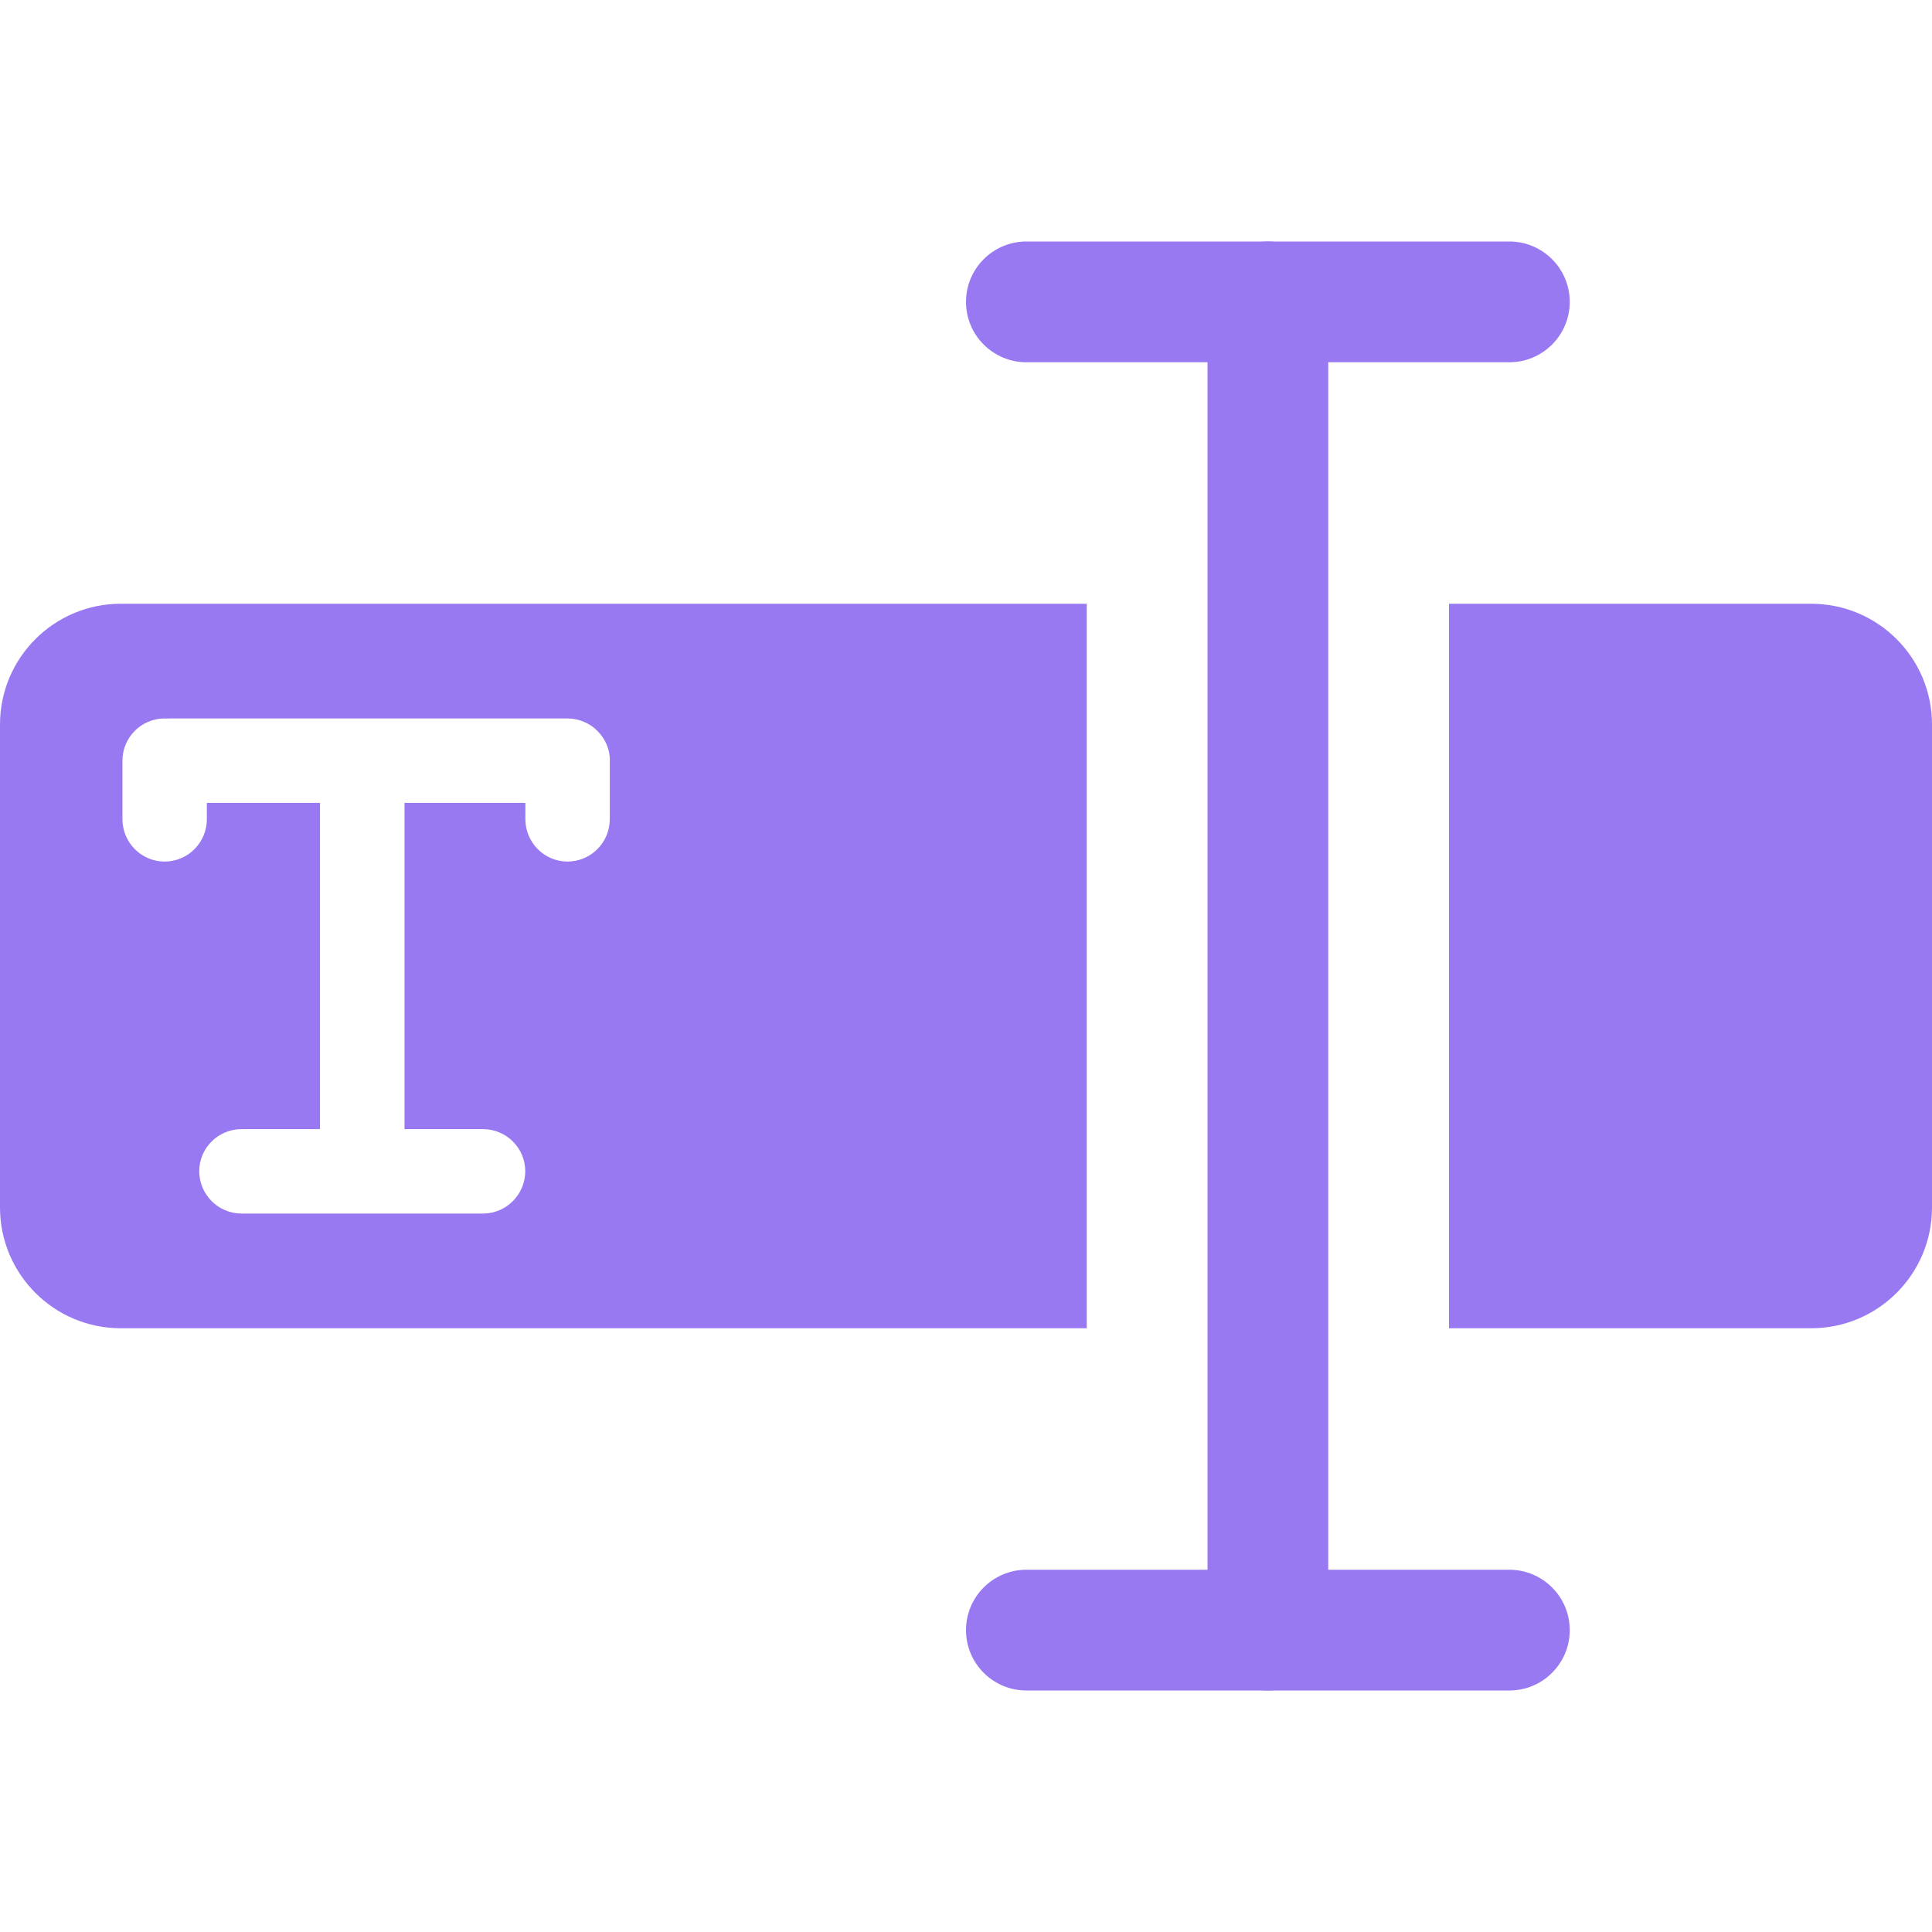
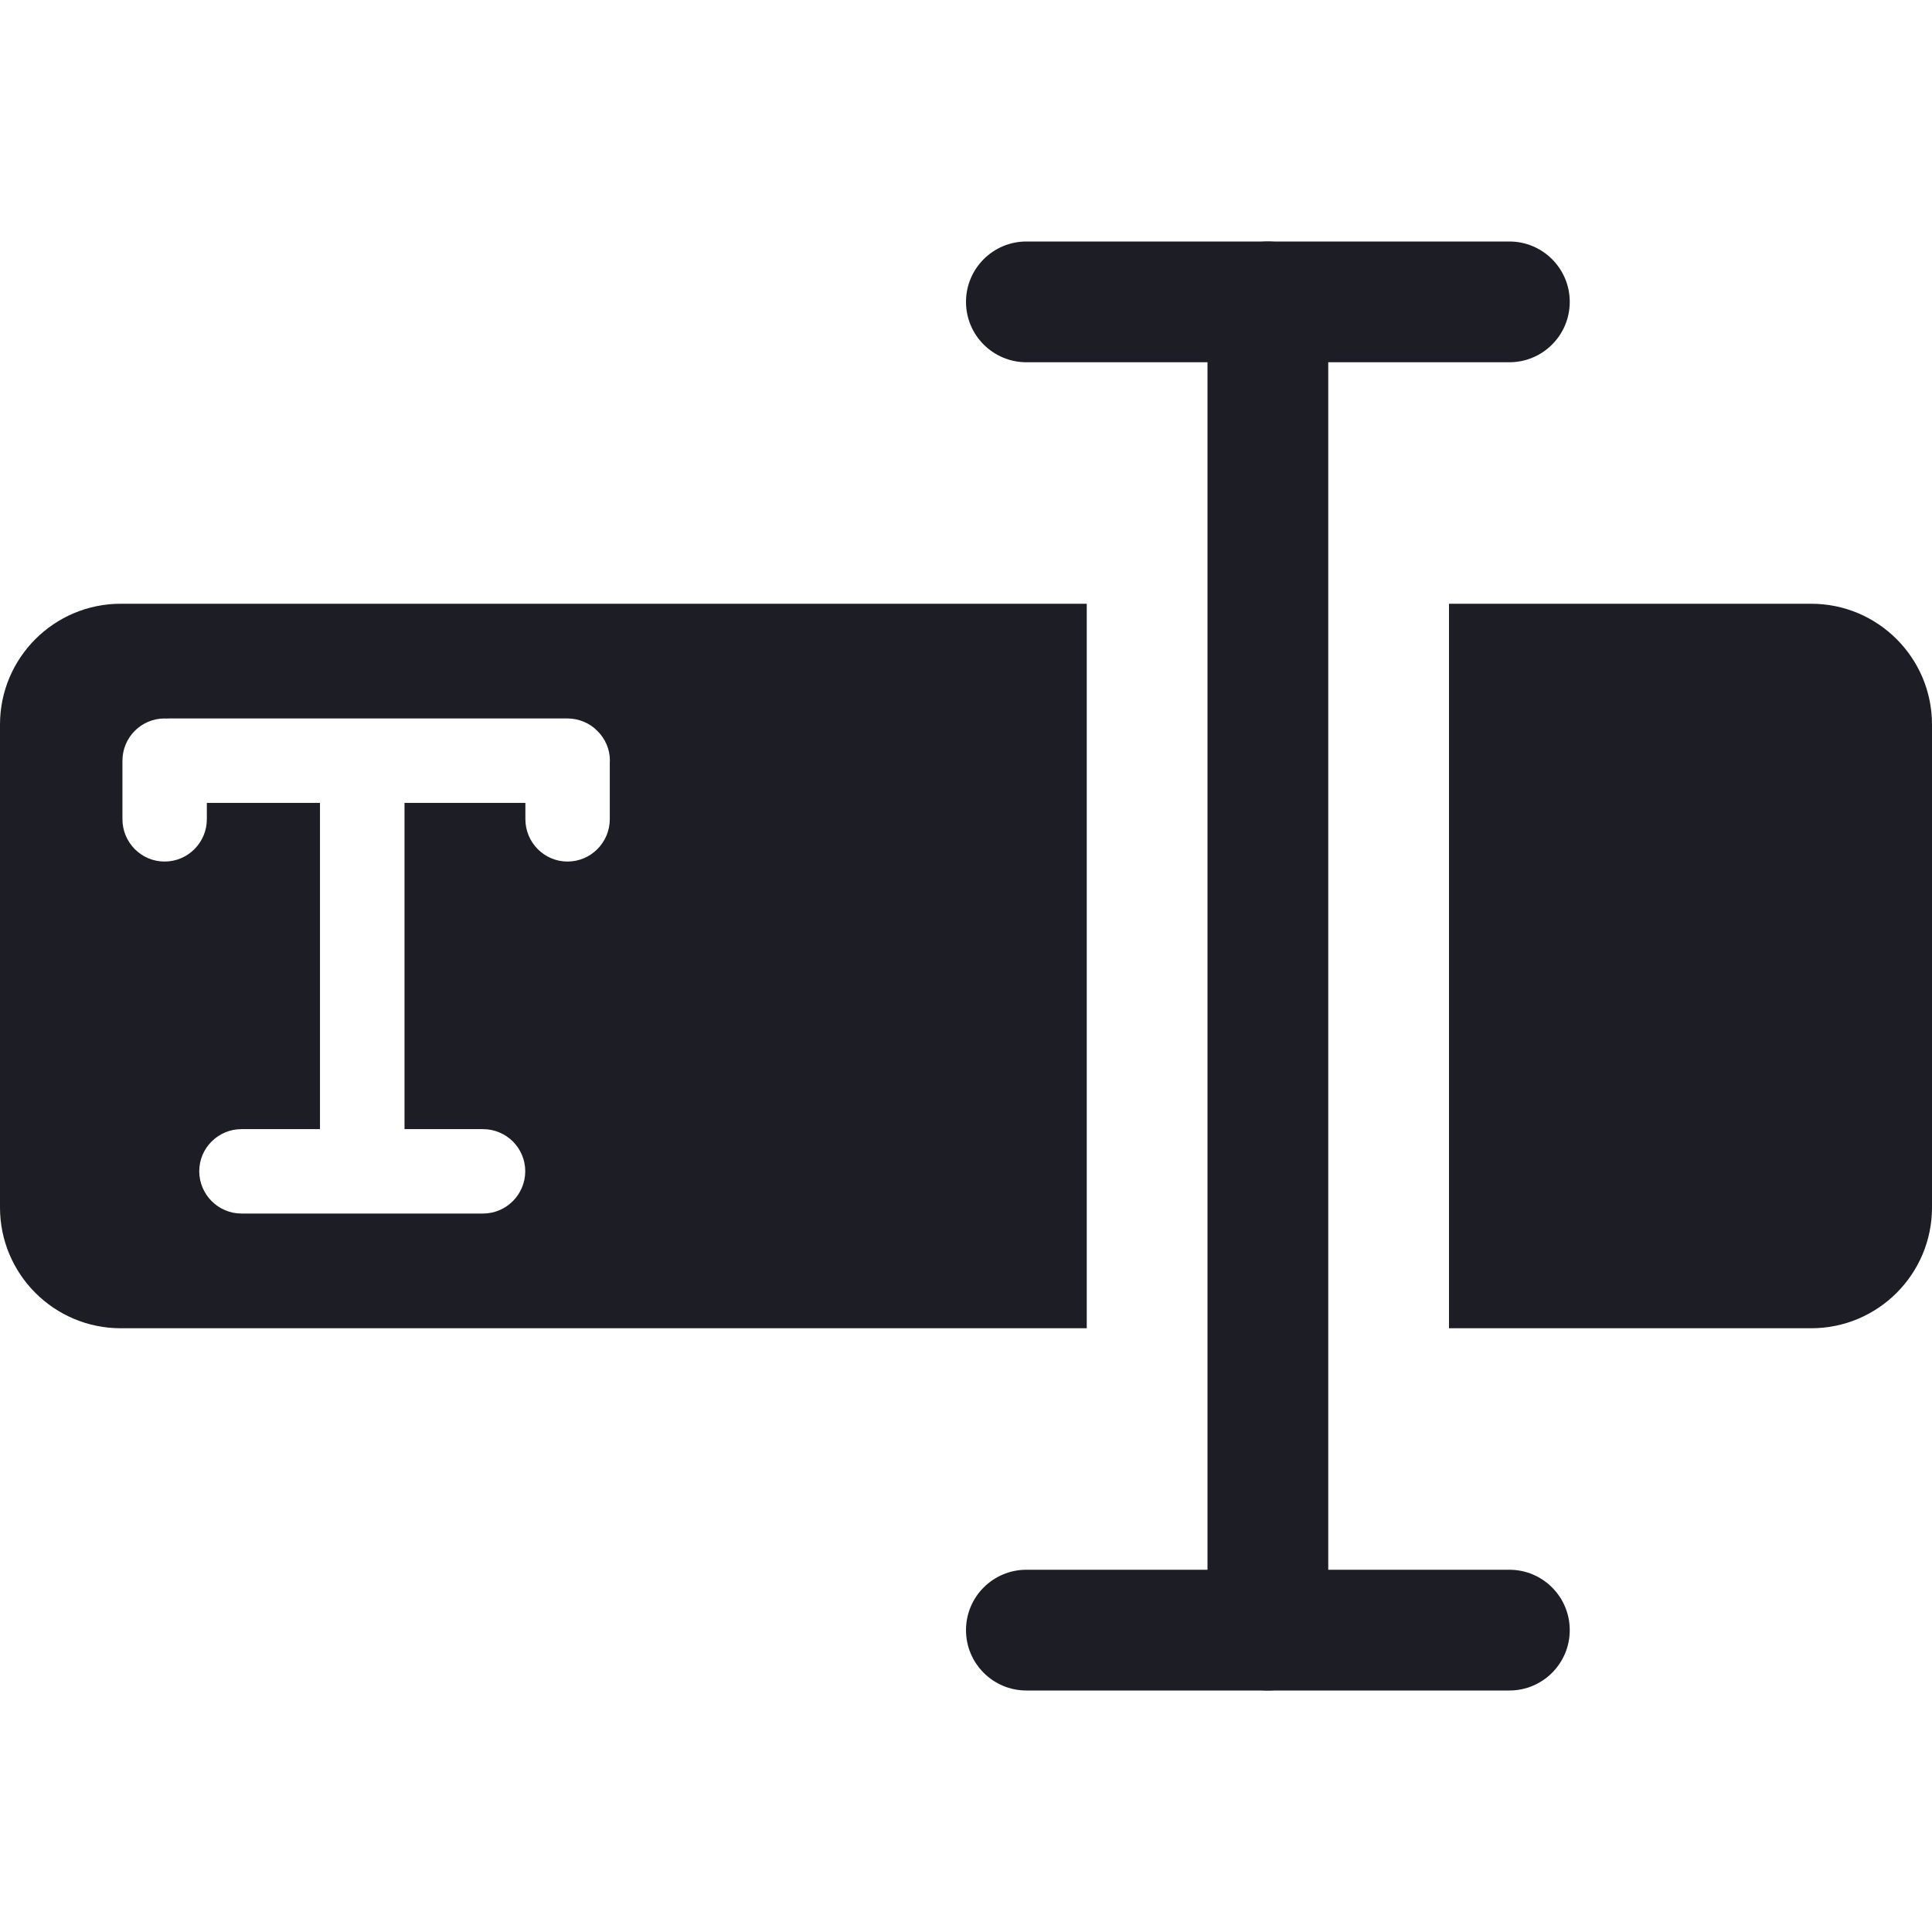
<svg xmlns="http://www.w3.org/2000/svg" width="16" height="16" viewBox="0 0 16 16" fill="none">
-   <path d="M10 13.5L10 2.5C10 2.224 10.224 2 10.5 2C10.776 2 11 2.224 11 2.5L11 13.5C11 13.776 10.776 14 10.5 14C10.224 14 10 13.776 10 13.5Z" fill="#9979F1" />
-   <path d="M8.5 13H12.5C12.776 13 13 13.224 13 13.5C13 13.776 12.776 14 12.5 14H8.5C8.224 14 8 13.776 8 13.5C8 13.224 8.224 13 8.5 13Z" fill="#9979F1" />
-   <path d="M8.5 2H12.5C12.776 2 13 2.224 13 2.5C13 2.776 12.776 3 12.5 3H8.5C8.224 3 8 2.776 8 2.5C8 2.224 8.224 2 8.5 2Z" fill="#9979F1" />
-   <path d="M9 11H1C0.448 11 1.61065e-08 10.552 0 10V6C6.4426e-08 5.448 0.448 5 1 5H9V11ZM1.4 5.95C1.394 5.95 1.387 5.951 1.381 5.951C1.375 5.951 1.369 5.95 1.363 5.95C1.17 5.95 1.014 6.107 1.014 6.3V6.784C1.014 6.977 1.17 7.135 1.363 7.135C1.557 7.135 1.713 6.977 1.713 6.784V6.649H2.65V9.351H2C1.807 9.351 1.65 9.507 1.65 9.7C1.651 9.893 1.807 10.05 2 10.05H4C4.193 10.05 4.349 9.893 4.35 9.7C4.35 9.507 4.193 9.351 4 9.351H3.35V6.649H4.351V6.784C4.351 6.977 4.507 7.135 4.7 7.135C4.893 7.135 5.05 6.977 5.05 6.784V6.309C5.05 6.306 5.051 6.303 5.051 6.3C5.051 6.203 5.011 6.116 4.947 6.053C4.916 6.021 4.878 5.995 4.836 5.978C4.794 5.96 4.748 5.95 4.7 5.95H1.4Z" fill="#9979F1" />
-   <path d="M12 5H15C15.552 5 16 5.448 16 6V10C16 10.552 15.552 11 15 11H12V5Z" fill="#9979F1" />
+   <path d="M10 13.5L10 2.5C10 2.224 10.224 2 10.5 2C10.776 2 11 2.224 11 2.5L11 13.5C11 13.776 10.776 14 10.5 14C10.224 14 10 13.776 10 13.5Z" fill="#1D1D25" />
+   <path d="M8.5 13H12.5C12.776 13 13 13.224 13 13.5C13 13.776 12.776 14 12.5 14H8.5C8.224 14 8 13.776 8 13.5C8 13.224 8.224 13 8.5 13Z" fill="#1D1D25" />
+   <path d="M8.5 2H12.5C12.776 2 13 2.224 13 2.5C13 2.776 12.776 3 12.5 3H8.5C8.224 3 8 2.776 8 2.5C8 2.224 8.224 2 8.5 2Z" fill="#1D1D25" />
+   <path d="M9 11H1C0.448 11 1.61065e-08 10.552 0 10V6C6.4426e-08 5.448 0.448 5 1 5H9V11ZM1.4 5.95C1.394 5.95 1.387 5.951 1.381 5.951C1.375 5.951 1.369 5.95 1.363 5.95C1.17 5.95 1.014 6.107 1.014 6.3V6.784C1.014 6.977 1.17 7.135 1.363 7.135C1.557 7.135 1.713 6.977 1.713 6.784V6.649H2.65V9.351H2C1.807 9.351 1.65 9.507 1.65 9.7C1.651 9.893 1.807 10.05 2 10.05H4C4.193 10.05 4.349 9.893 4.35 9.7C4.35 9.507 4.193 9.351 4 9.351H3.35V6.649H4.351V6.784C4.351 6.977 4.507 7.135 4.7 7.135C4.893 7.135 5.05 6.977 5.05 6.784V6.309C5.05 6.306 5.051 6.303 5.051 6.3C5.051 6.203 5.011 6.116 4.947 6.053C4.916 6.021 4.878 5.995 4.836 5.978C4.794 5.96 4.748 5.95 4.7 5.95H1.4Z" fill="#1D1D25" />
+   <path d="M12 5H15C15.552 5 16 5.448 16 6V10C16 10.552 15.552 11 15 11H12V5Z" fill="#1D1D25" />
</svg>
